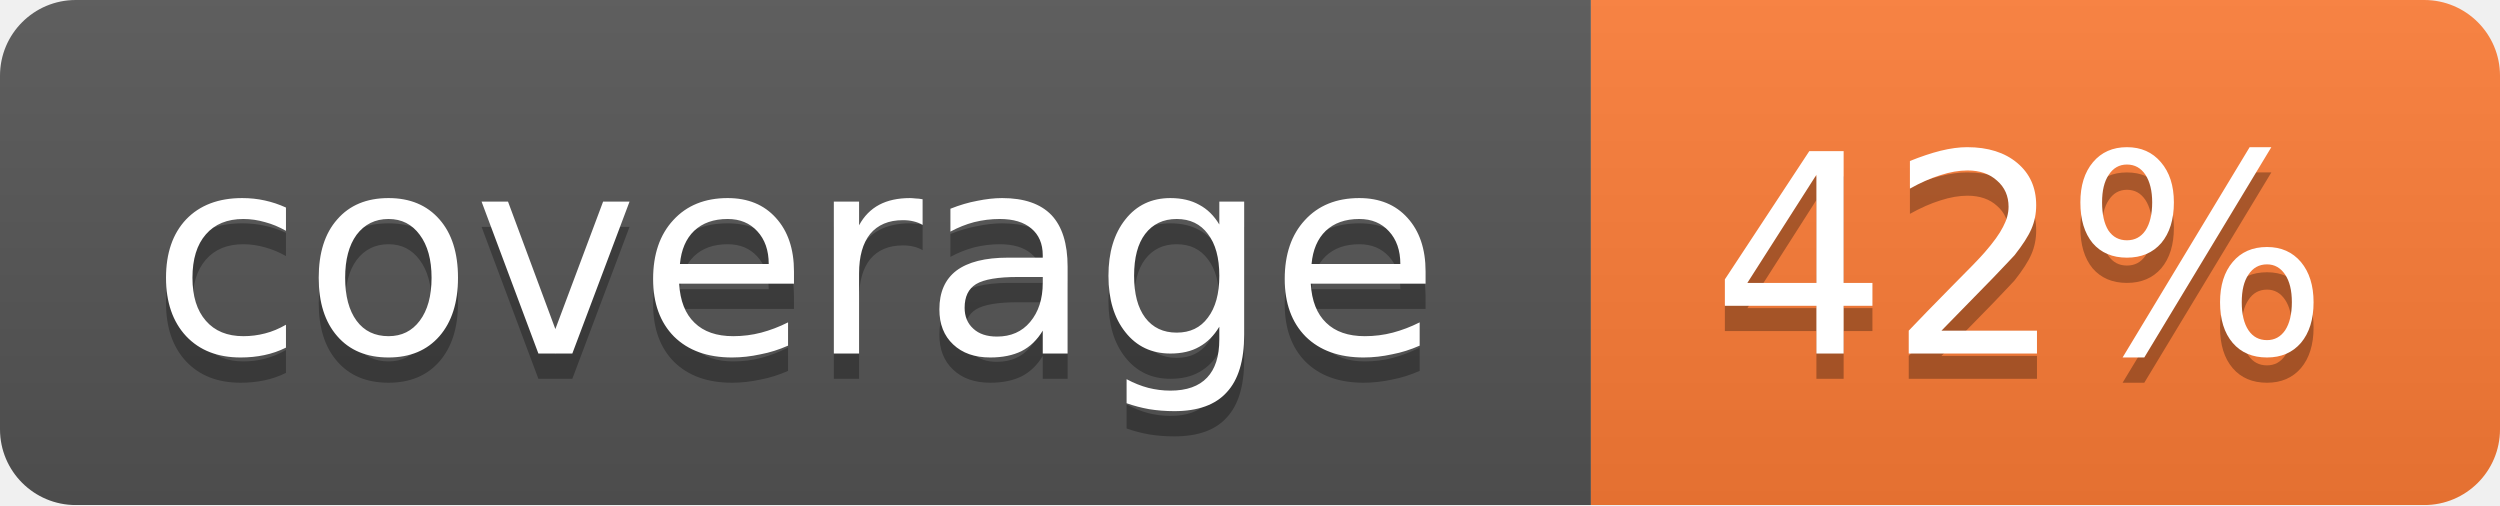
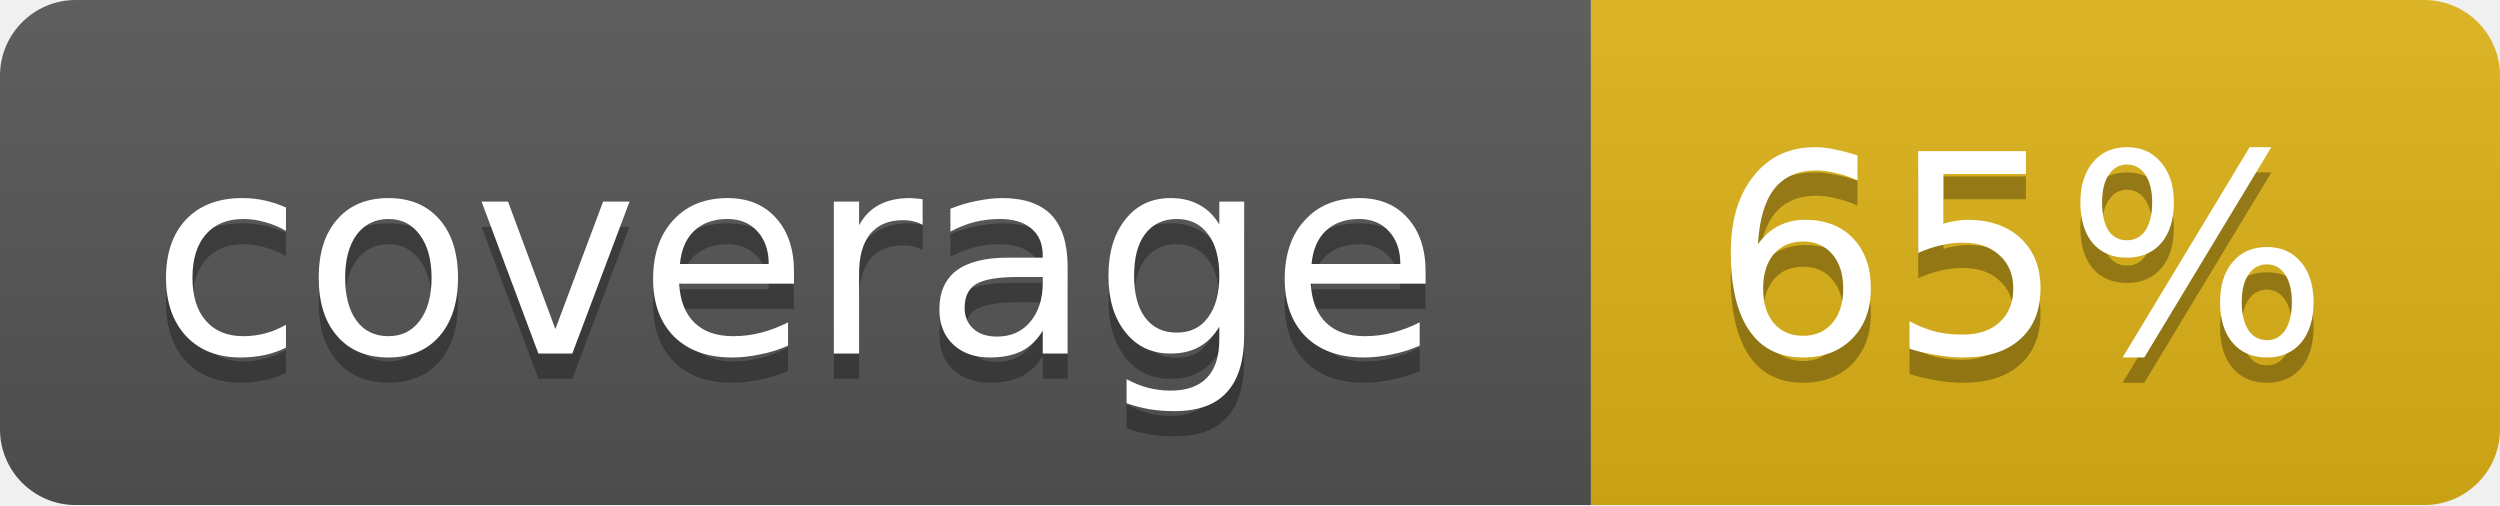
<svg xmlns="http://www.w3.org/2000/svg" width="99" height="20">
  <linearGradient id="b" x2="0" y2="100%">
    <stop offset="0" stop-color="#bbb" stop-opacity=".1" />
    <stop offset="1" stop-opacity=".1" />
  </linearGradient>
  <mask id="a">
    <rect width="99" height="20" rx="3" fill="#fff" />
  </mask>
  <g mask="url(#a)">
    <path fill="#555" d="M0 0h63v20H0z" />
-     <path fill="#fe7d37" d="M63 0h36v20H63z" />
+     <path fill="#dfb317" d="M63 0h36v20H63z" />
    <path fill="url(#b)" d="M0 0h99v20H0z" />
  </g>
  <g fill="#fff" text-anchor="middle" font-family="DejaVu Sans,Verdana,Geneva,sans-serif" font-size="11">
    <text x="31.5" y="15" fill="#010101" fill-opacity=".3">coverage</text>
    <text x="31.5" y="14">coverage</text>
-     <text x="80" y="15" fill="#010101" fill-opacity=".3">42%</text>
-     <text x="80" y="14">42%</text>
+     <text x="80" y="15" fill="#010101" fill-opacity=".3">65%</text>
+     <text x="80" y="14">65%</text>
  </g>
</svg>
